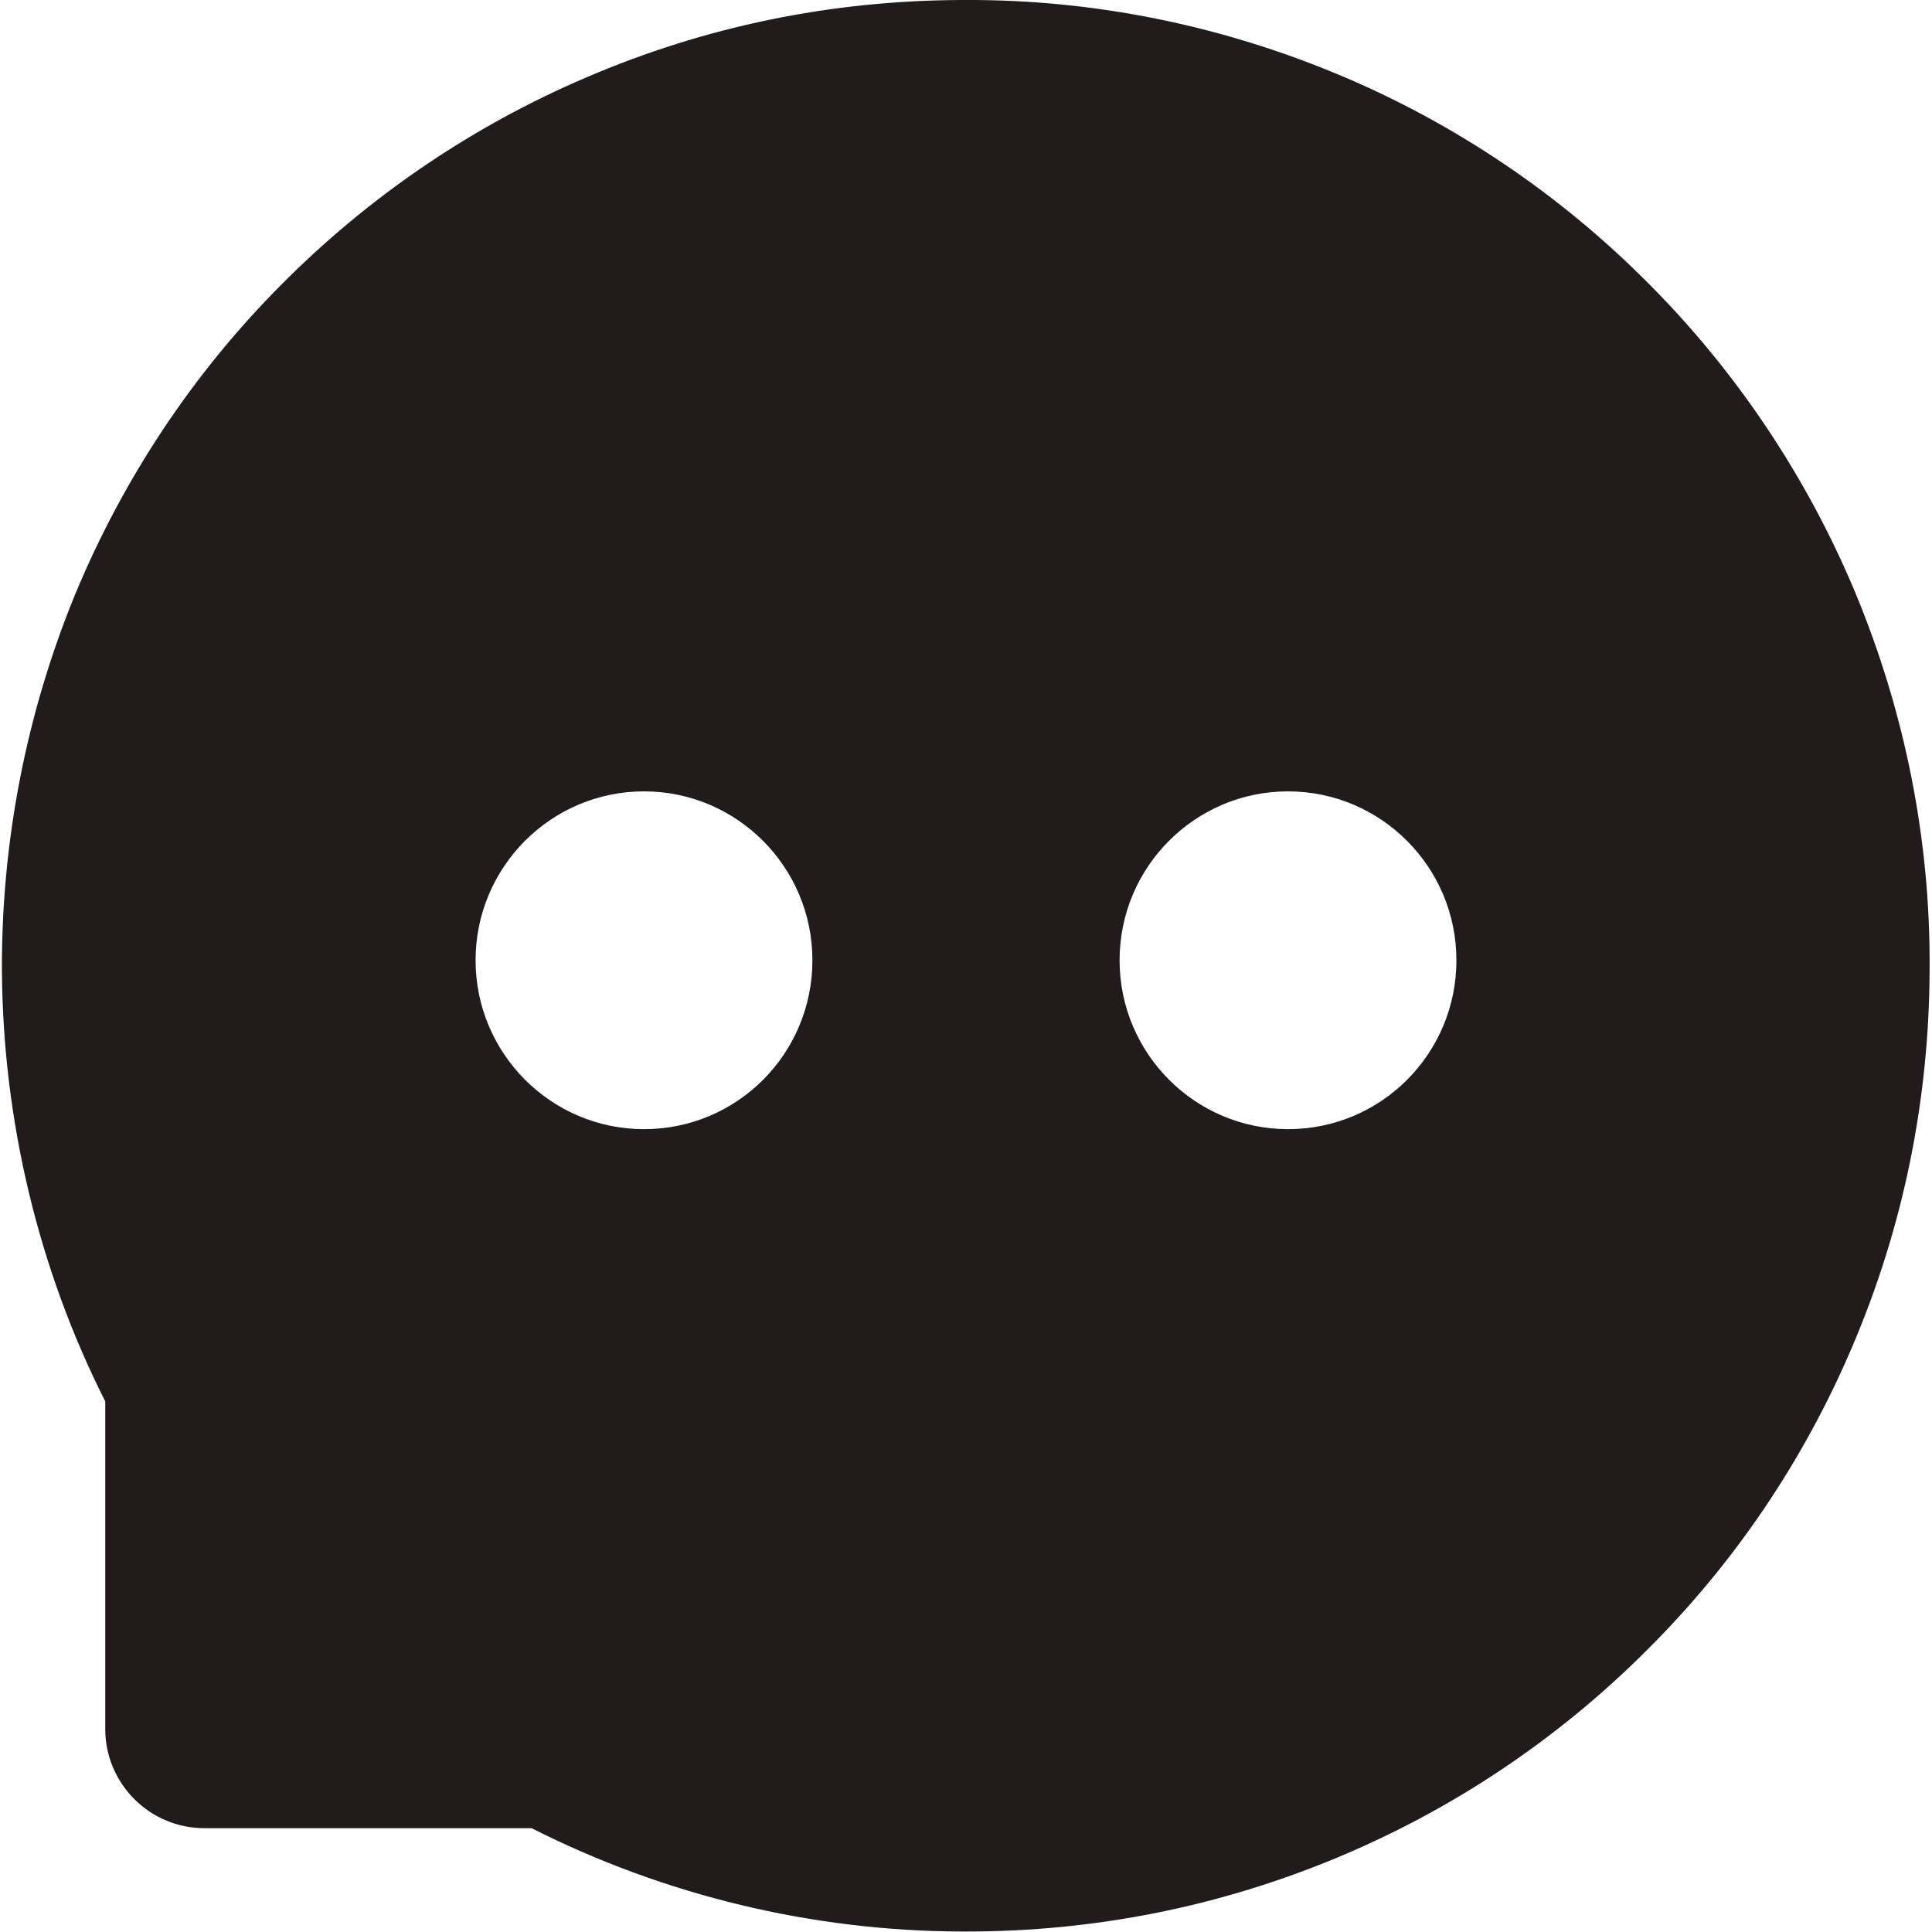
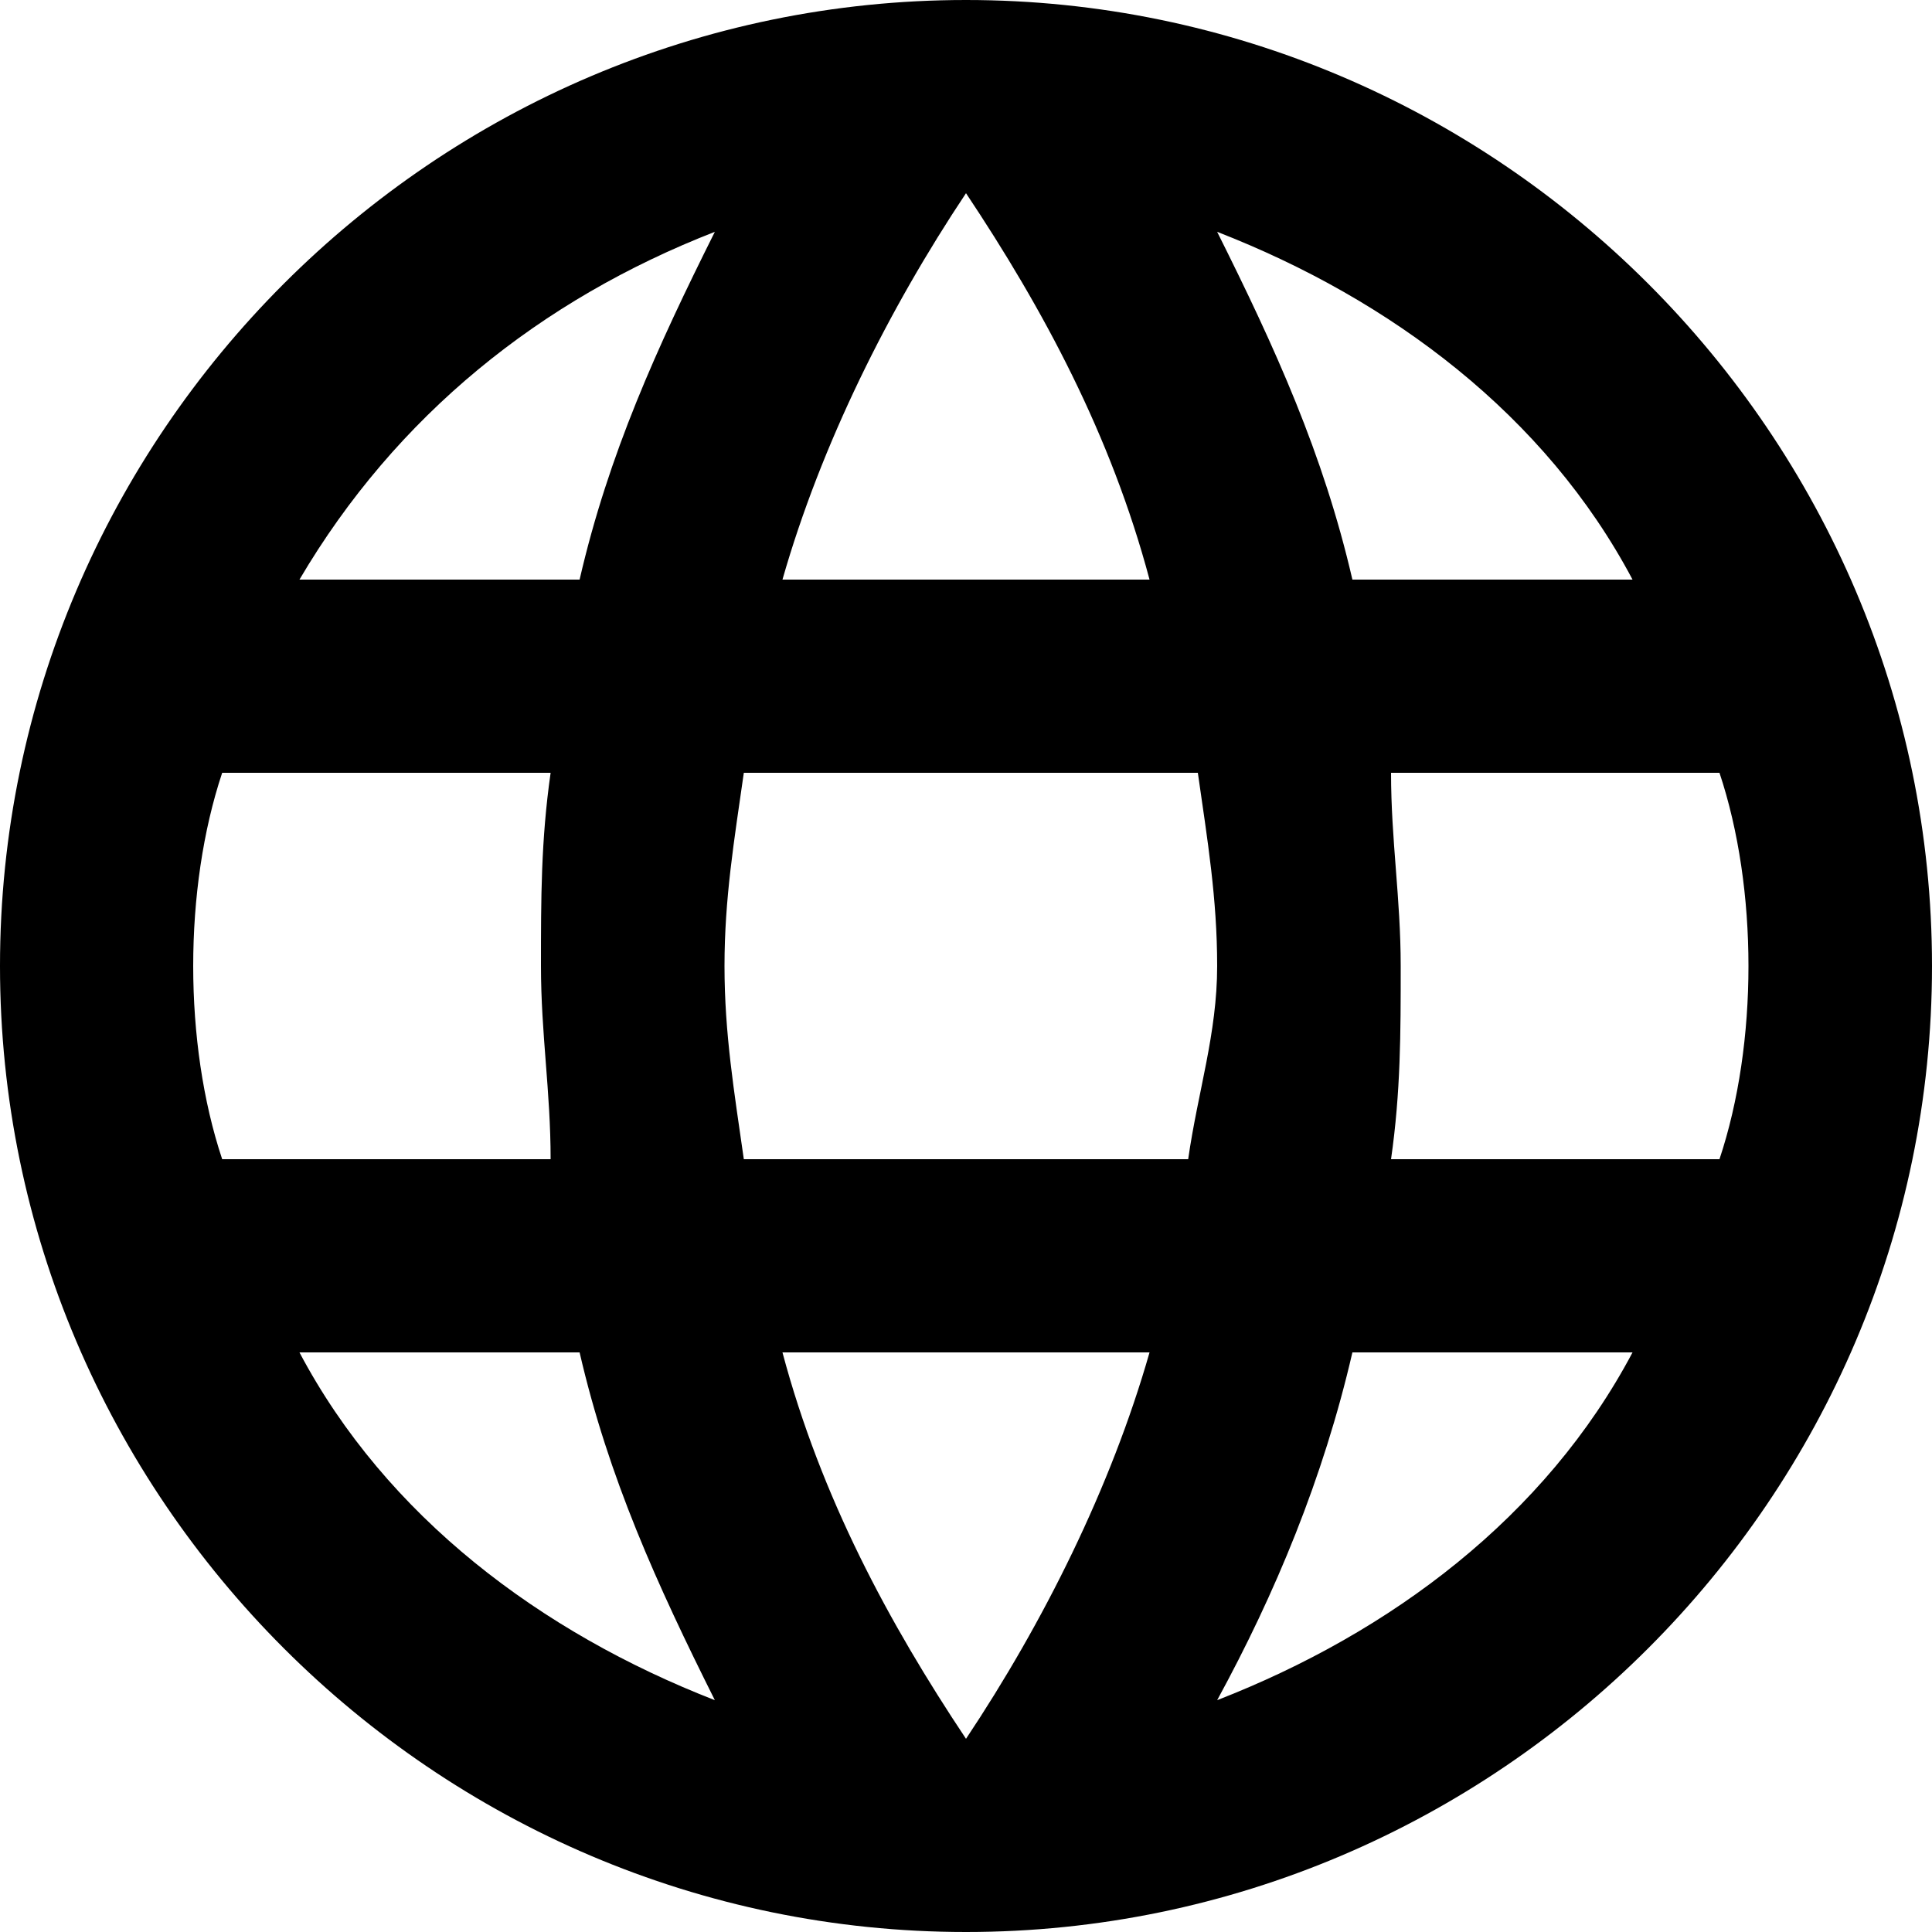
- <svg xmlns="http://www.w3.org/2000/svg" version="1.1" id="Layer_1" x="0px" y="0px" viewBox="0 0 403.8 403.8" style="enable-background:new 0 0 403.8 403.8;" xml:space="preserve">
-   <style type="text/css">
- 	.st0{fill:#211b1b;}
- </style>
-   <path class="st0" d="M387.7,123.7c-10.1-24.1-24.8-46.1-43.3-64.6C326,40.6,304.1,25.8,280,15.7C255.2,5.3,228.7-0.1,201.9,0H201  c-27.3,0.1-53.6,5.5-78.5,16.2c-23.9,10.2-45.6,25-63.9,43.5C40.3,78.1,25.8,100,15.8,124C5.5,149,0.3,175.8,0.4,202.8  C0.6,234.1,8,265.2,22,292.9v68.5c0,11.4,9.3,20.7,20.7,20.7h68.4c27.9,14.1,58.7,21.5,89.9,21.6h0.9c27,0,53-5.2,77.7-15.5  c24-10,45.8-24.6,64.2-42.9c18.6-18.4,33.2-40,43.4-64c10.6-24.9,16-51.3,16.1-78.6C403.5,175.4,398.1,148.7,387.7,123.7z   M134.6,236c-19.4,0-35.2-15.8-35.2-35.3s15.8-35.3,35.2-35.3s35.2,15.8,35.2,35.3S154.1,236,134.6,236z M269.2,236  c-19.4,0-35.2-15.8-35.2-35.3s15.8-35.3,35.2-35.3s35.2,15.8,35.2,35.3S288.7,236,269.2,236z" />
+ <svg xmlns="http://www.w3.org/2000/svg" height="20px" version="1.1" viewBox="0 0 20 20" width="20px">
+   <defs />
+   <g fill="none" fill-rule="evenodd" id="Page-1" stroke="none" stroke-width="1">
+     <g fill="#000000" id="Core" transform="translate(-296, -296)">
+       <g id="language" transform="translate(296, 296)">
+         <path d="M10,0 C4.5,0 0,4.5 0,10 C0,15.5 4.5,20 10,20 C15.5,20 20,15.5 20,10 C20,4.5 15.5,0 10,0 L10,0 Z M16.9,6 L14,6 C13.7,4.7 13.2,3.6 12.6,2.4 C14.4,3.1 16,4.3 16.9,6 L16.9,6 Z M10,2 C10.8,3.2 11.5,4.5 11.9,6 L8.1,6 C8.5,4.6 9.2,3.2 10,2 L10,2 Z M2.3,12 C2.1,11.4 2,10.7 2,10 C2,9.3 2.1,8.6 2.3,8 L5.7,8 C5.6,8.7 5.6,9.3 5.6,10 C5.6,10.7 5.7,11.3 5.7,12 L2.3,12 L2.3,12 Z M3.1,14 L6,14 C6.3,15.3 6.8,16.4 7.4,17.6 C5.6,16.9 4,15.7 3.1,14 L3.1,14 Z M6,6 L3.1,6 C4.1,4.3 5.6,3.1 7.4,2.4 C6.8,3.6 6.3,4.7 6,6 L6,6 Z M10,18 C9.2,16.8 8.5,15.5 8.1,14 L11.9,14 C11.5,15.4 10.8,16.8 10,18 L10,18 Z M12.3,12 L7.7,12 C7.6,11.3 7.5,10.7 7.5,10 C7.5,9.3 7.6,8.7 7.7,8 L12.4,8 C12.5,8.7 12.6,9.3 12.6,10 C12.6,10.7 12.4,11.3 12.3,12 L12.3,12 Z M12.6,17.6 C13.2,16.5 13.7,15.3 14,14 L16.9,14 C16,15.7 14.4,16.9 12.6,17.6 L12.6,17.6 Z M14.4,12 C14.5,11.3 14.5,10.7 14.5,10 C14.5,9.3 14.4,8.7 14.4,8 L17.8,8 C18,8.6 18.1,9.3 18.1,10 C18.1,10.7 18,11.4 17.8,12 L14.4,12 L14.4,12 Z" id="Shape" />
+       </g>
+     </g>
+   </g>
</svg>
